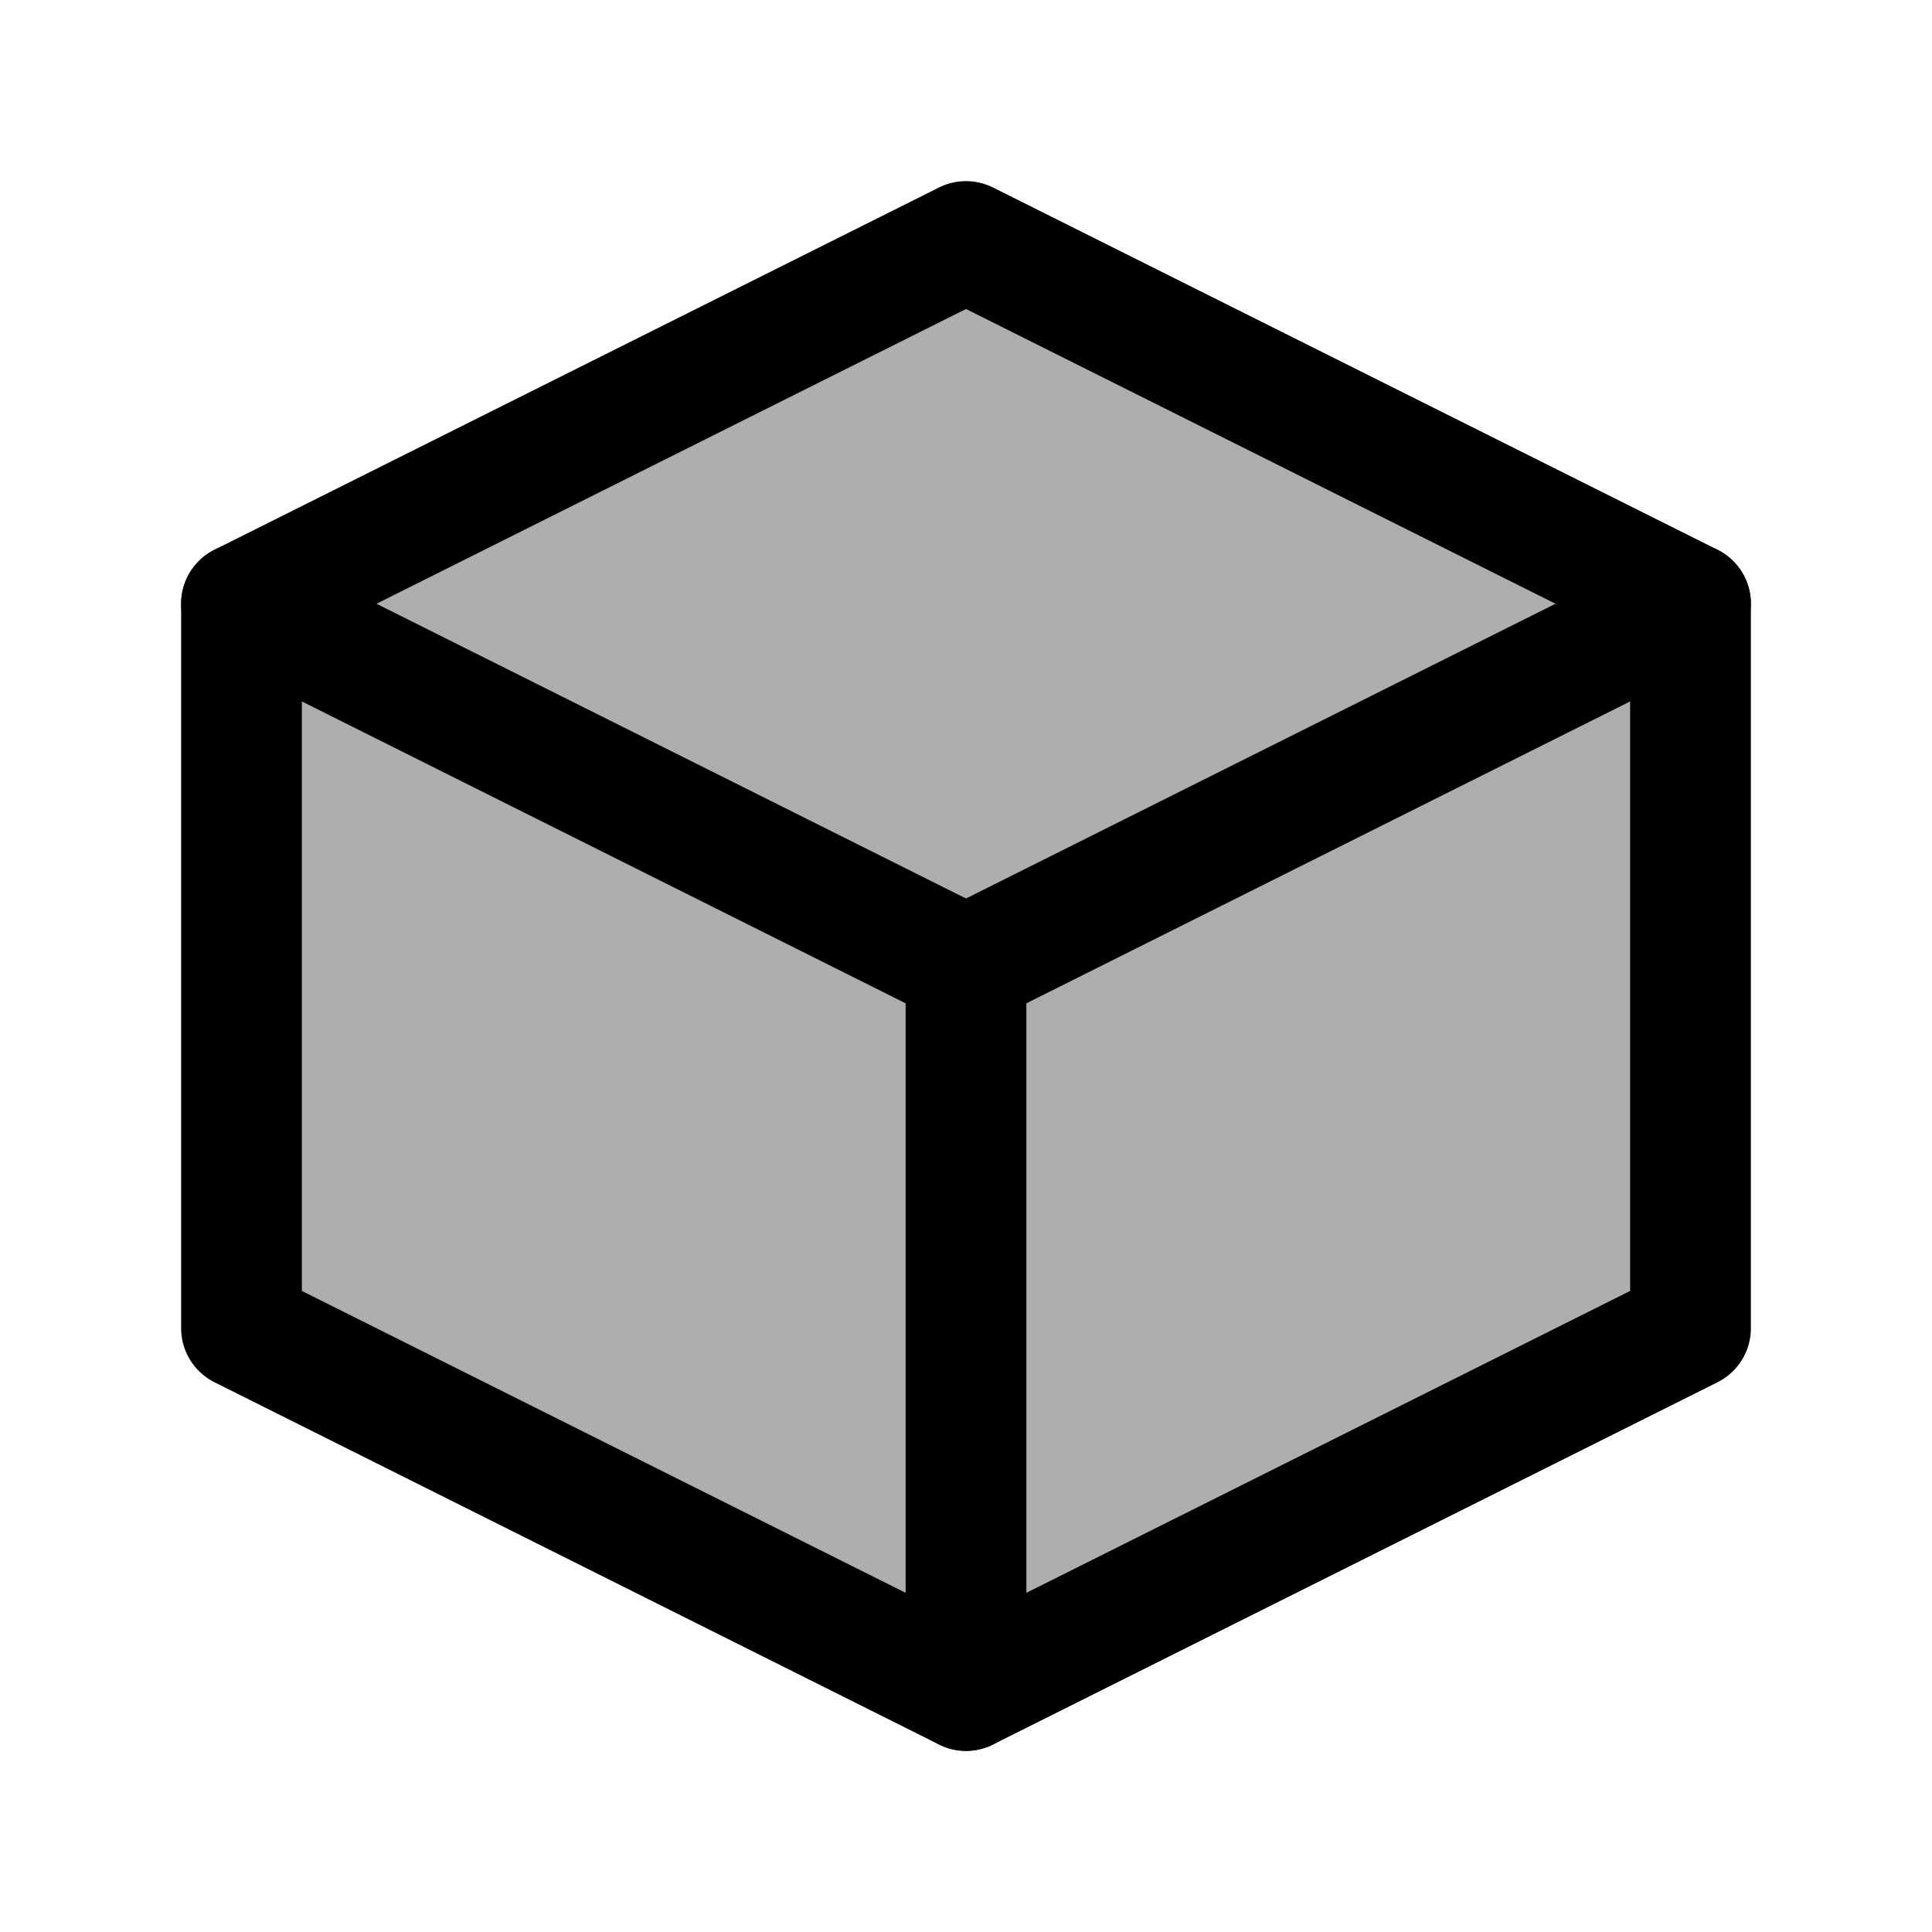
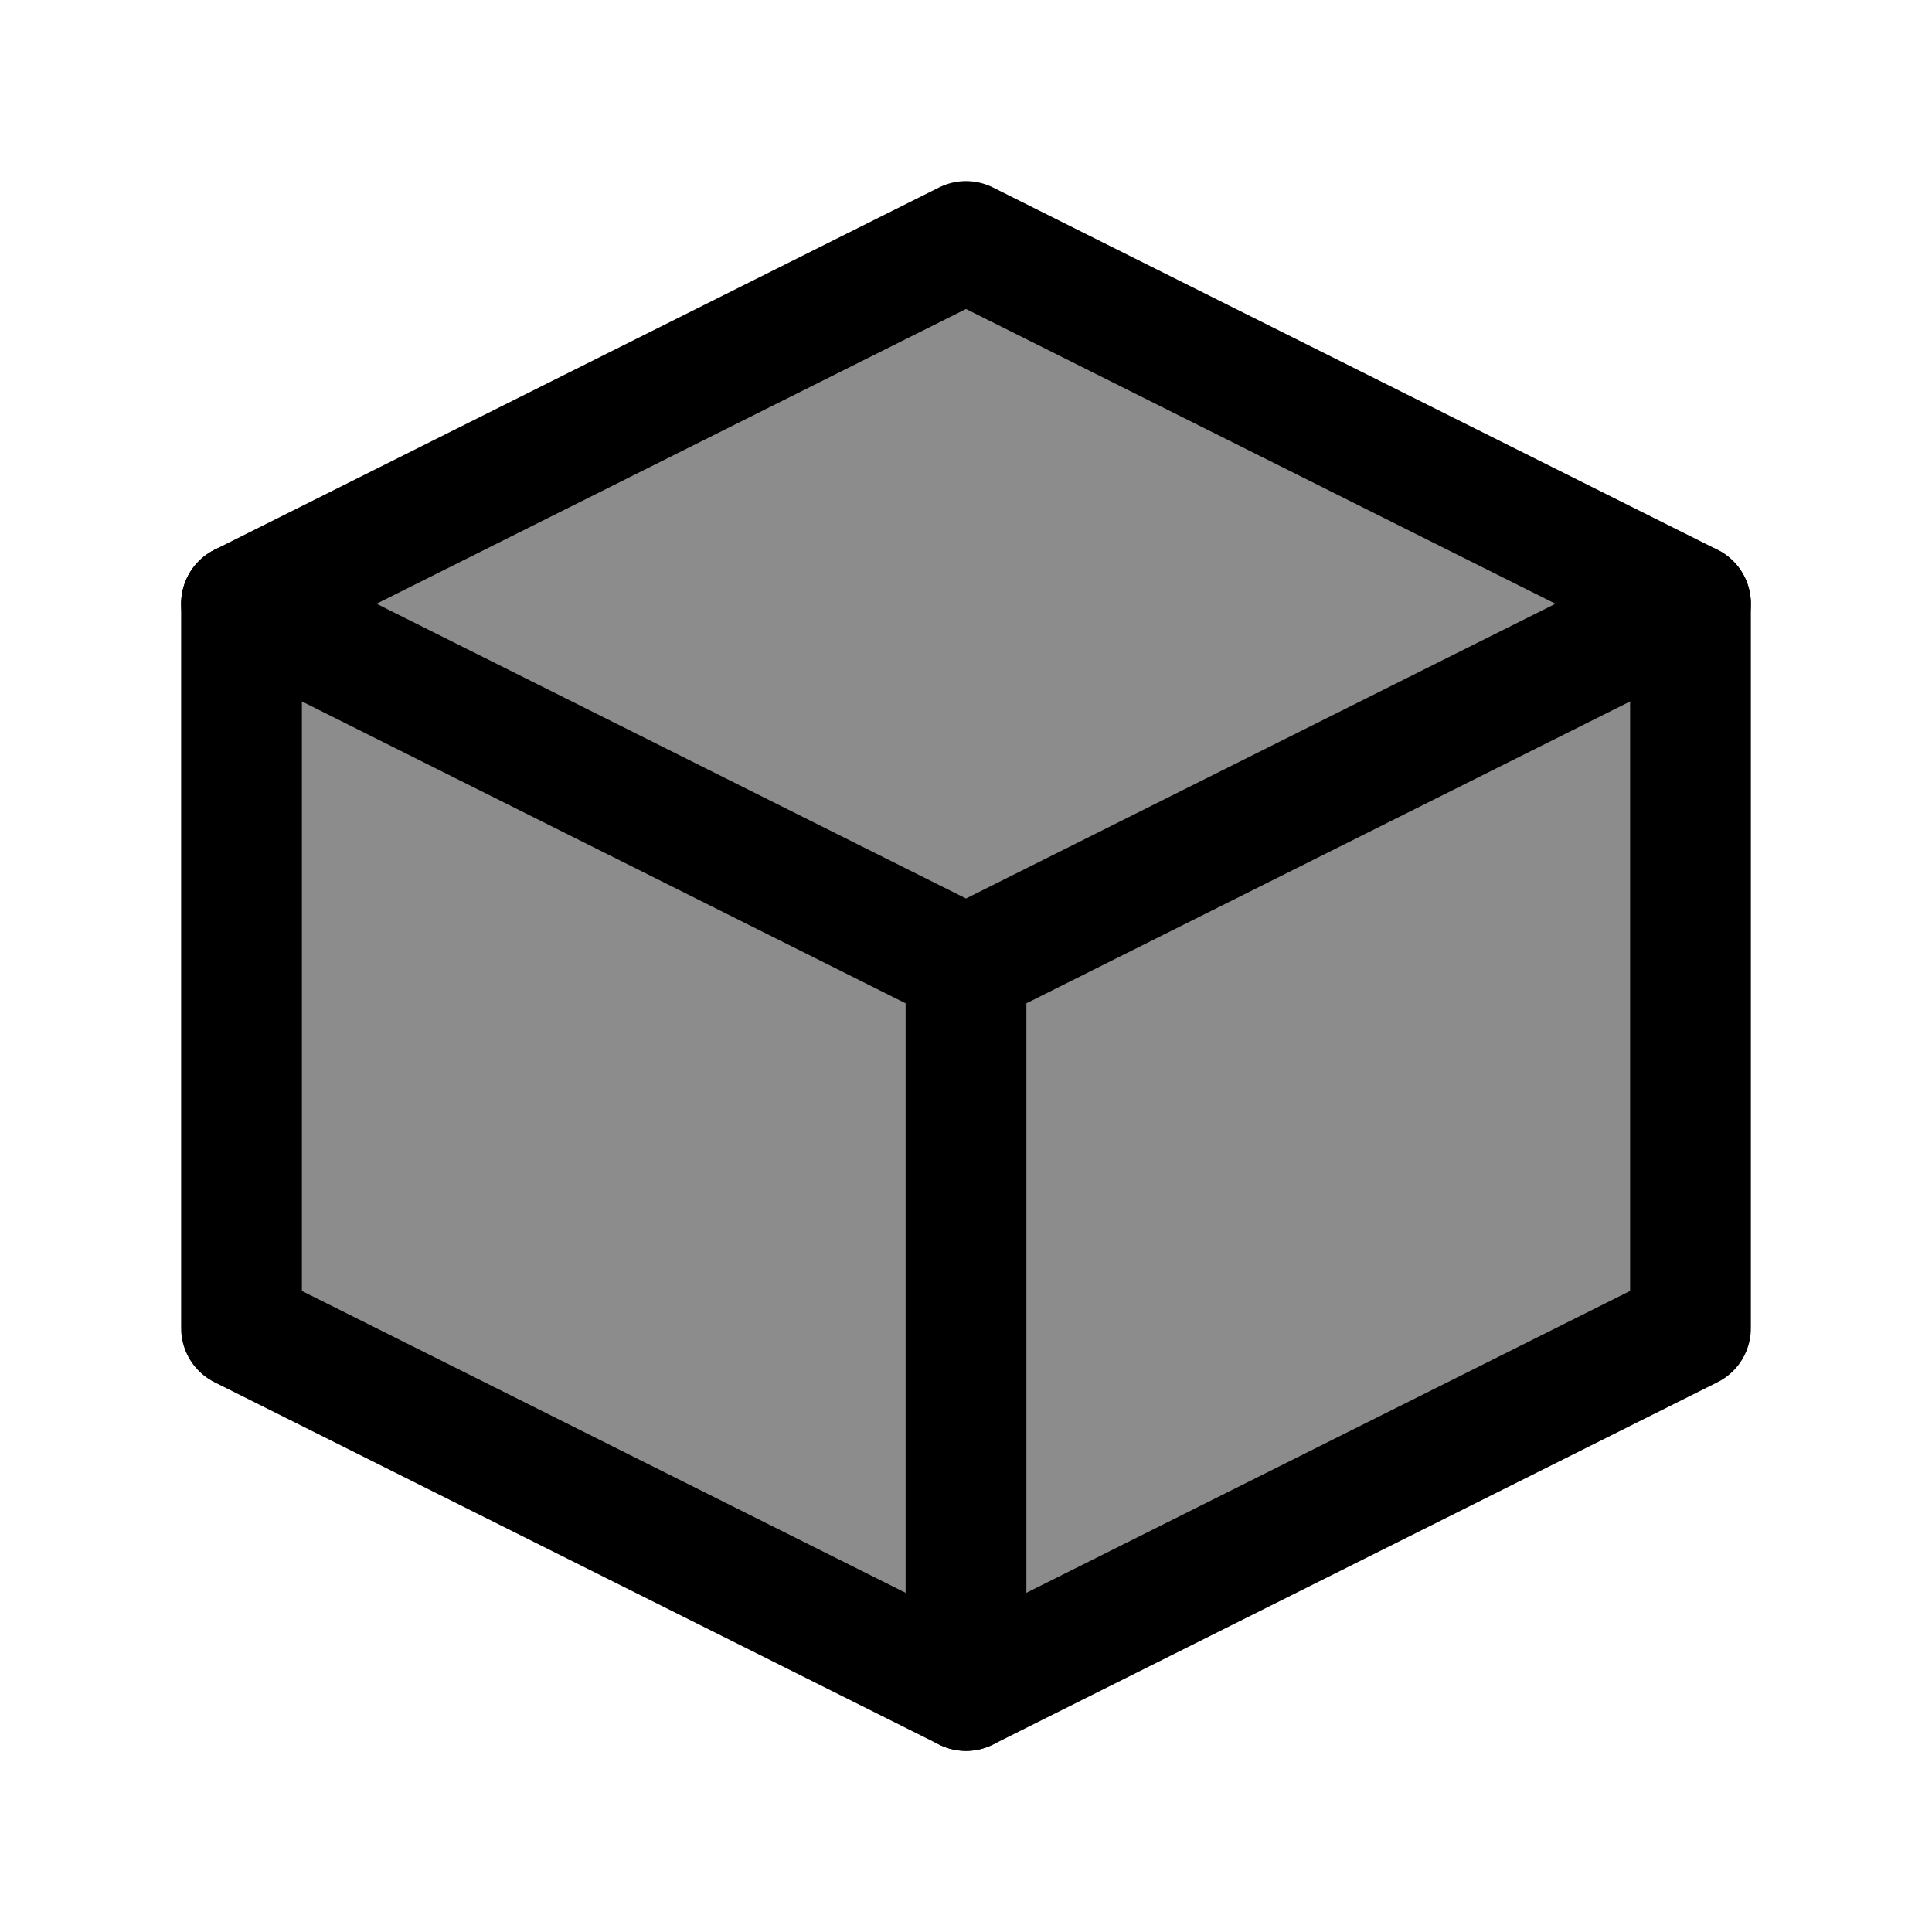
<svg xmlns="http://www.w3.org/2000/svg" width="32" height="32" viewBox="0 0 32 32" fill="none" stroke="currentColor" stroke-width="2" stroke-linecap="round" stroke-linejoin="round">
-   <polygon points="16,4 28,10 28,22 16,28 4,22 4,10" fill="currentColor" fill-opacity="0.32" />
+   <polygon points="16,4 28,10 28,22 16,28 4,22 4,10" fill="currentColor" fill-opacity="0.45" />
  <path d="M28 10 L16 16 L4 10 M16 16 L16 28" />
</svg>
